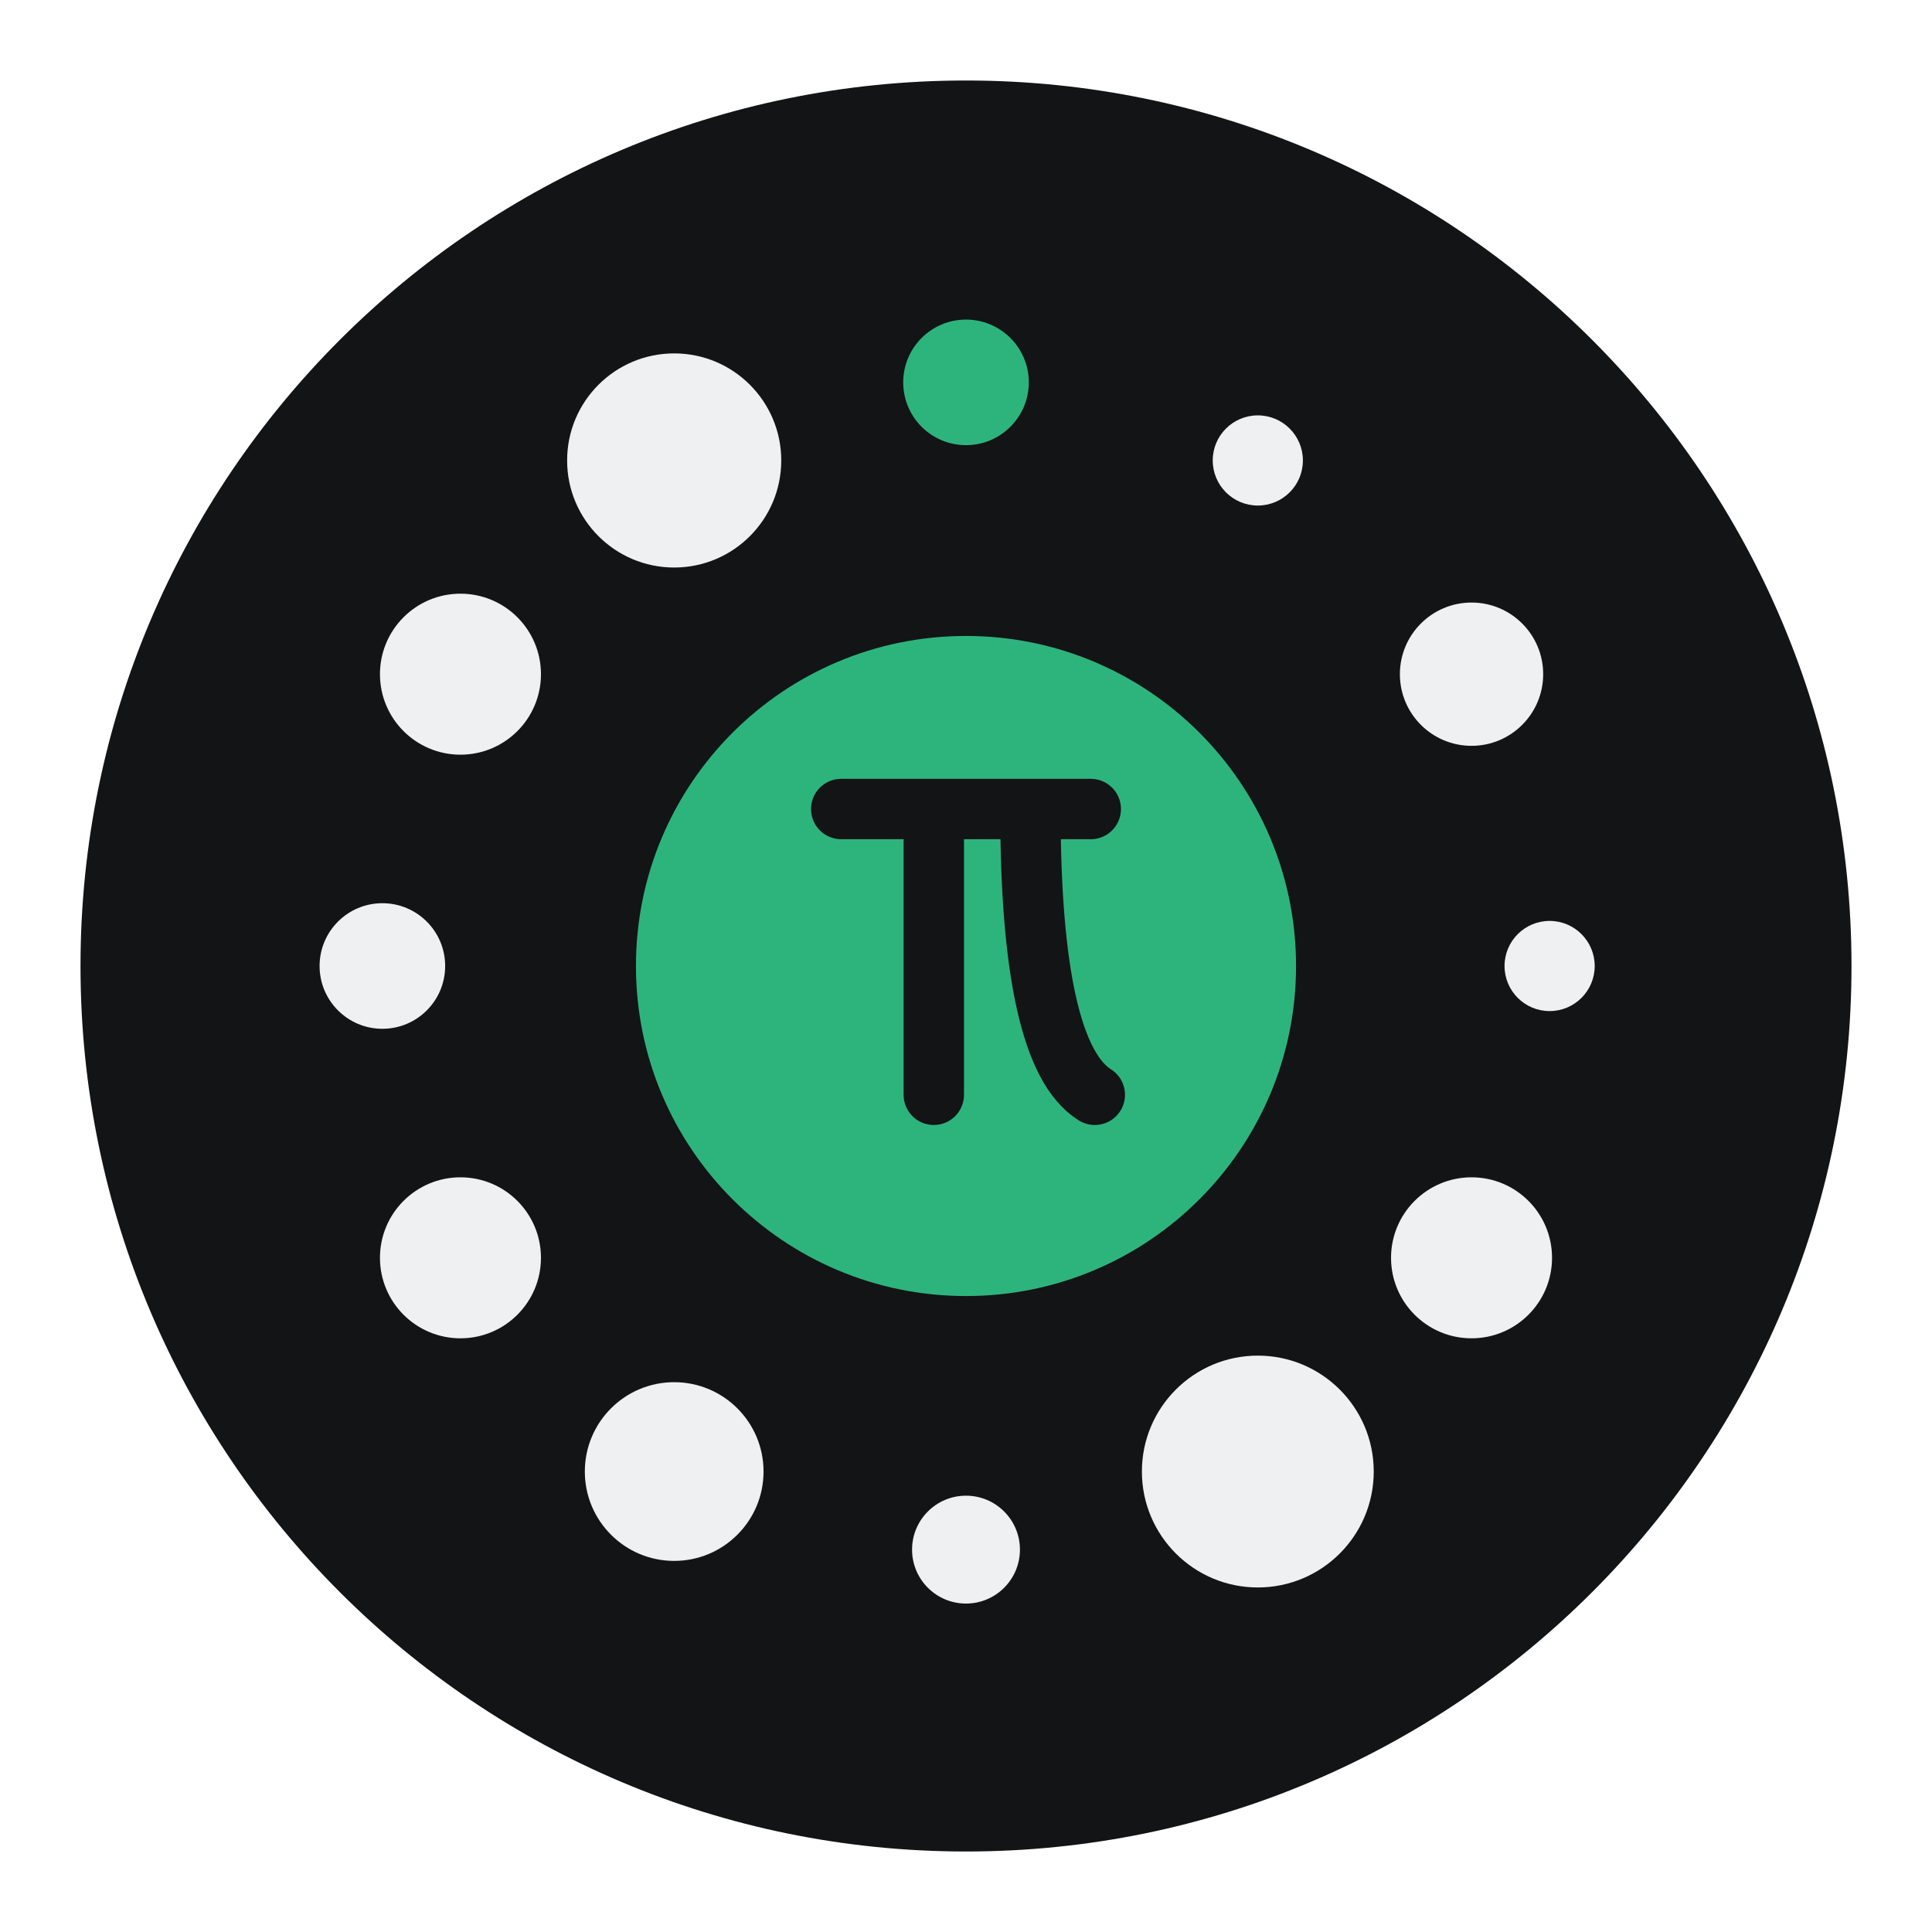
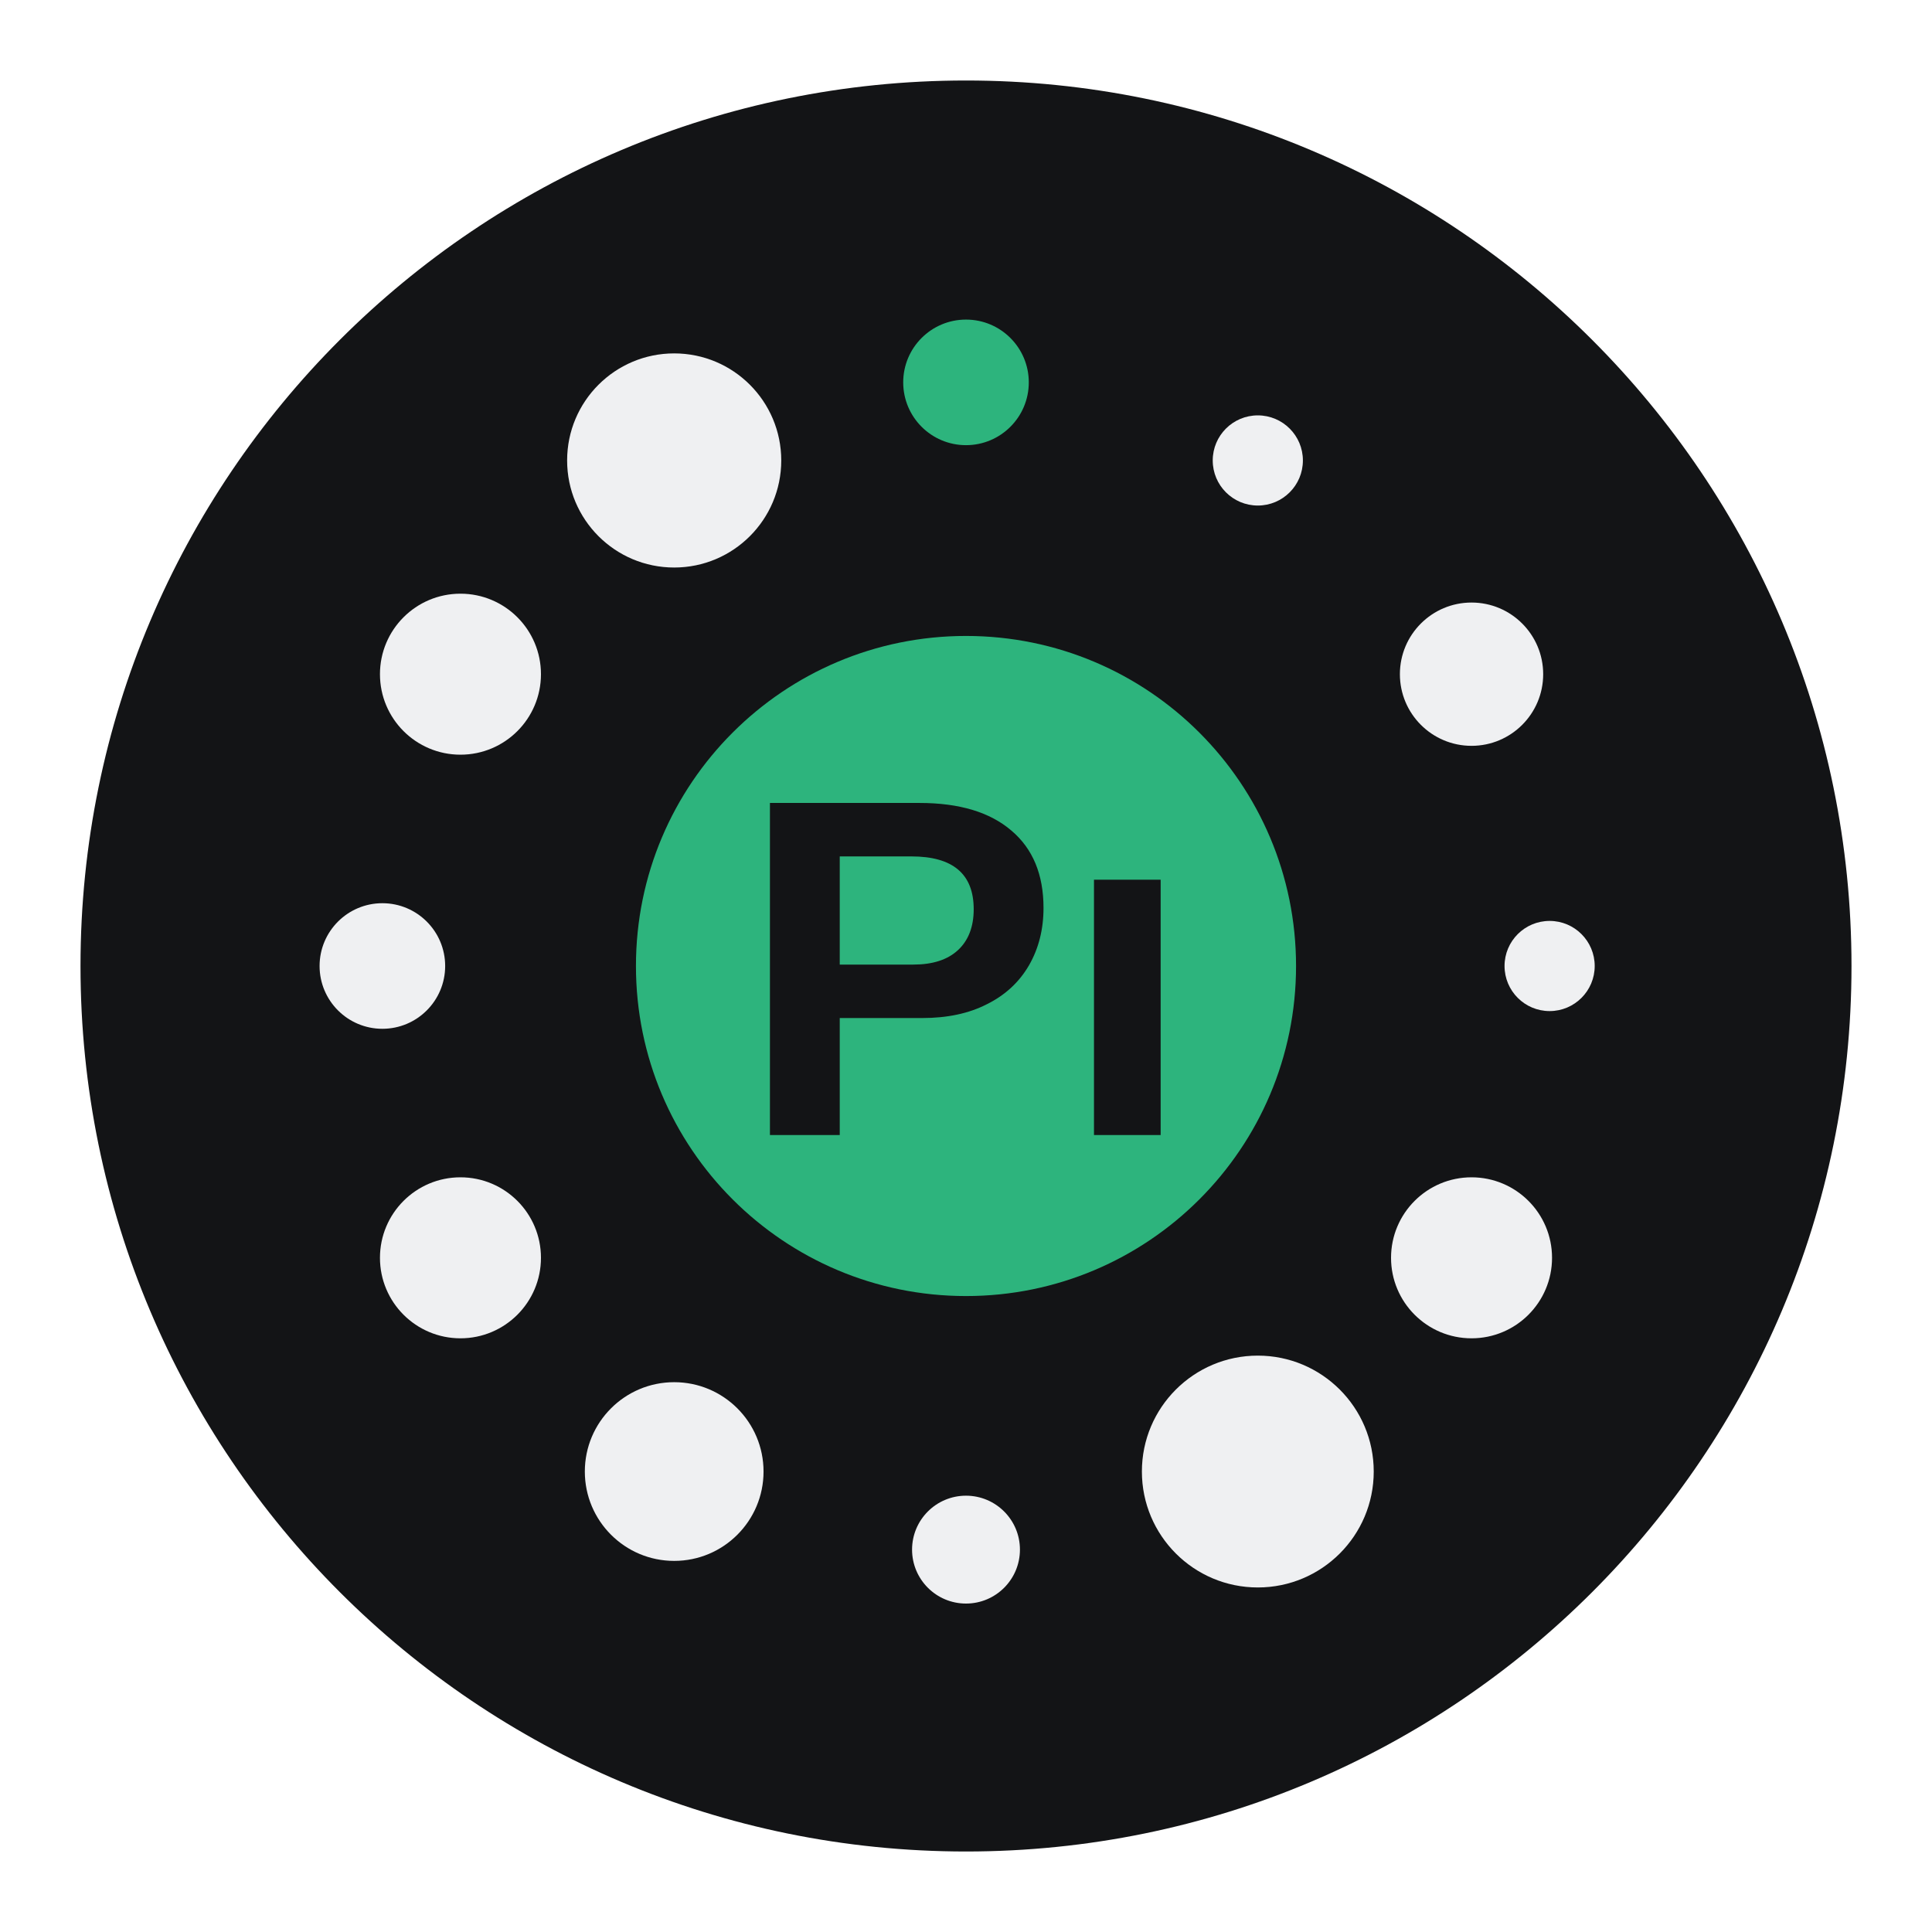
<svg xmlns="http://www.w3.org/2000/svg" viewBox="0 0 48 48" width="1em" height="1em">
  <circle cx="24" cy="24" r="22" fill="#131416" />
  <circle cx="24.0" cy="9.5" r="1.56" fill="#2db47d" />
  <circle cx="31.25" cy="11.44" r="1.12" fill="#eff0f2" />
  <circle cx="36.56" cy="16.75" r="1.78" fill="#eff0f2" />
  <circle cx="38.5" cy="24.0" r="1.12" fill="#eff0f2" />
  <circle cx="36.56" cy="31.25" r="2.0" fill="#eff0f2" />
  <circle cx="31.25" cy="36.56" r="2.88" fill="#eff0f2" />
  <circle cx="24.0" cy="38.5" r="1.34" fill="#eff0f2" />
  <circle cx="16.75" cy="36.56" r="2.22" fill="#eff0f2" />
  <circle cx="11.44" cy="31.25" r="2.0" fill="#eff0f2" />
  <circle cx="9.5" cy="24.0" r="1.56" fill="#eff0f2" />
  <circle cx="11.44" cy="16.75" r="2.0" fill="#eff0f2" />
  <circle cx="16.75" cy="11.44" r="2.66" fill="#eff0f2" />
  <circle cx="24" cy="24" r="8.2" fill="#2db47d" />
-   <path d="M20.9 20.1 H27.1 M23.2 20.1 V27.2 M25.6 20.1 Q25.6 26.2 27.2 27.2" fill="none" stroke="#131416" stroke-width="1.5" stroke-linecap="round" stroke-linejoin="round" />
+   <text x="24" y="28.2" text-anchor="middle" font-family="Arial, Helvetica, sans-serif" font-size="12" font-weight="700" fill="#131416" aria-label="Pi">Pı</text>
</svg>
